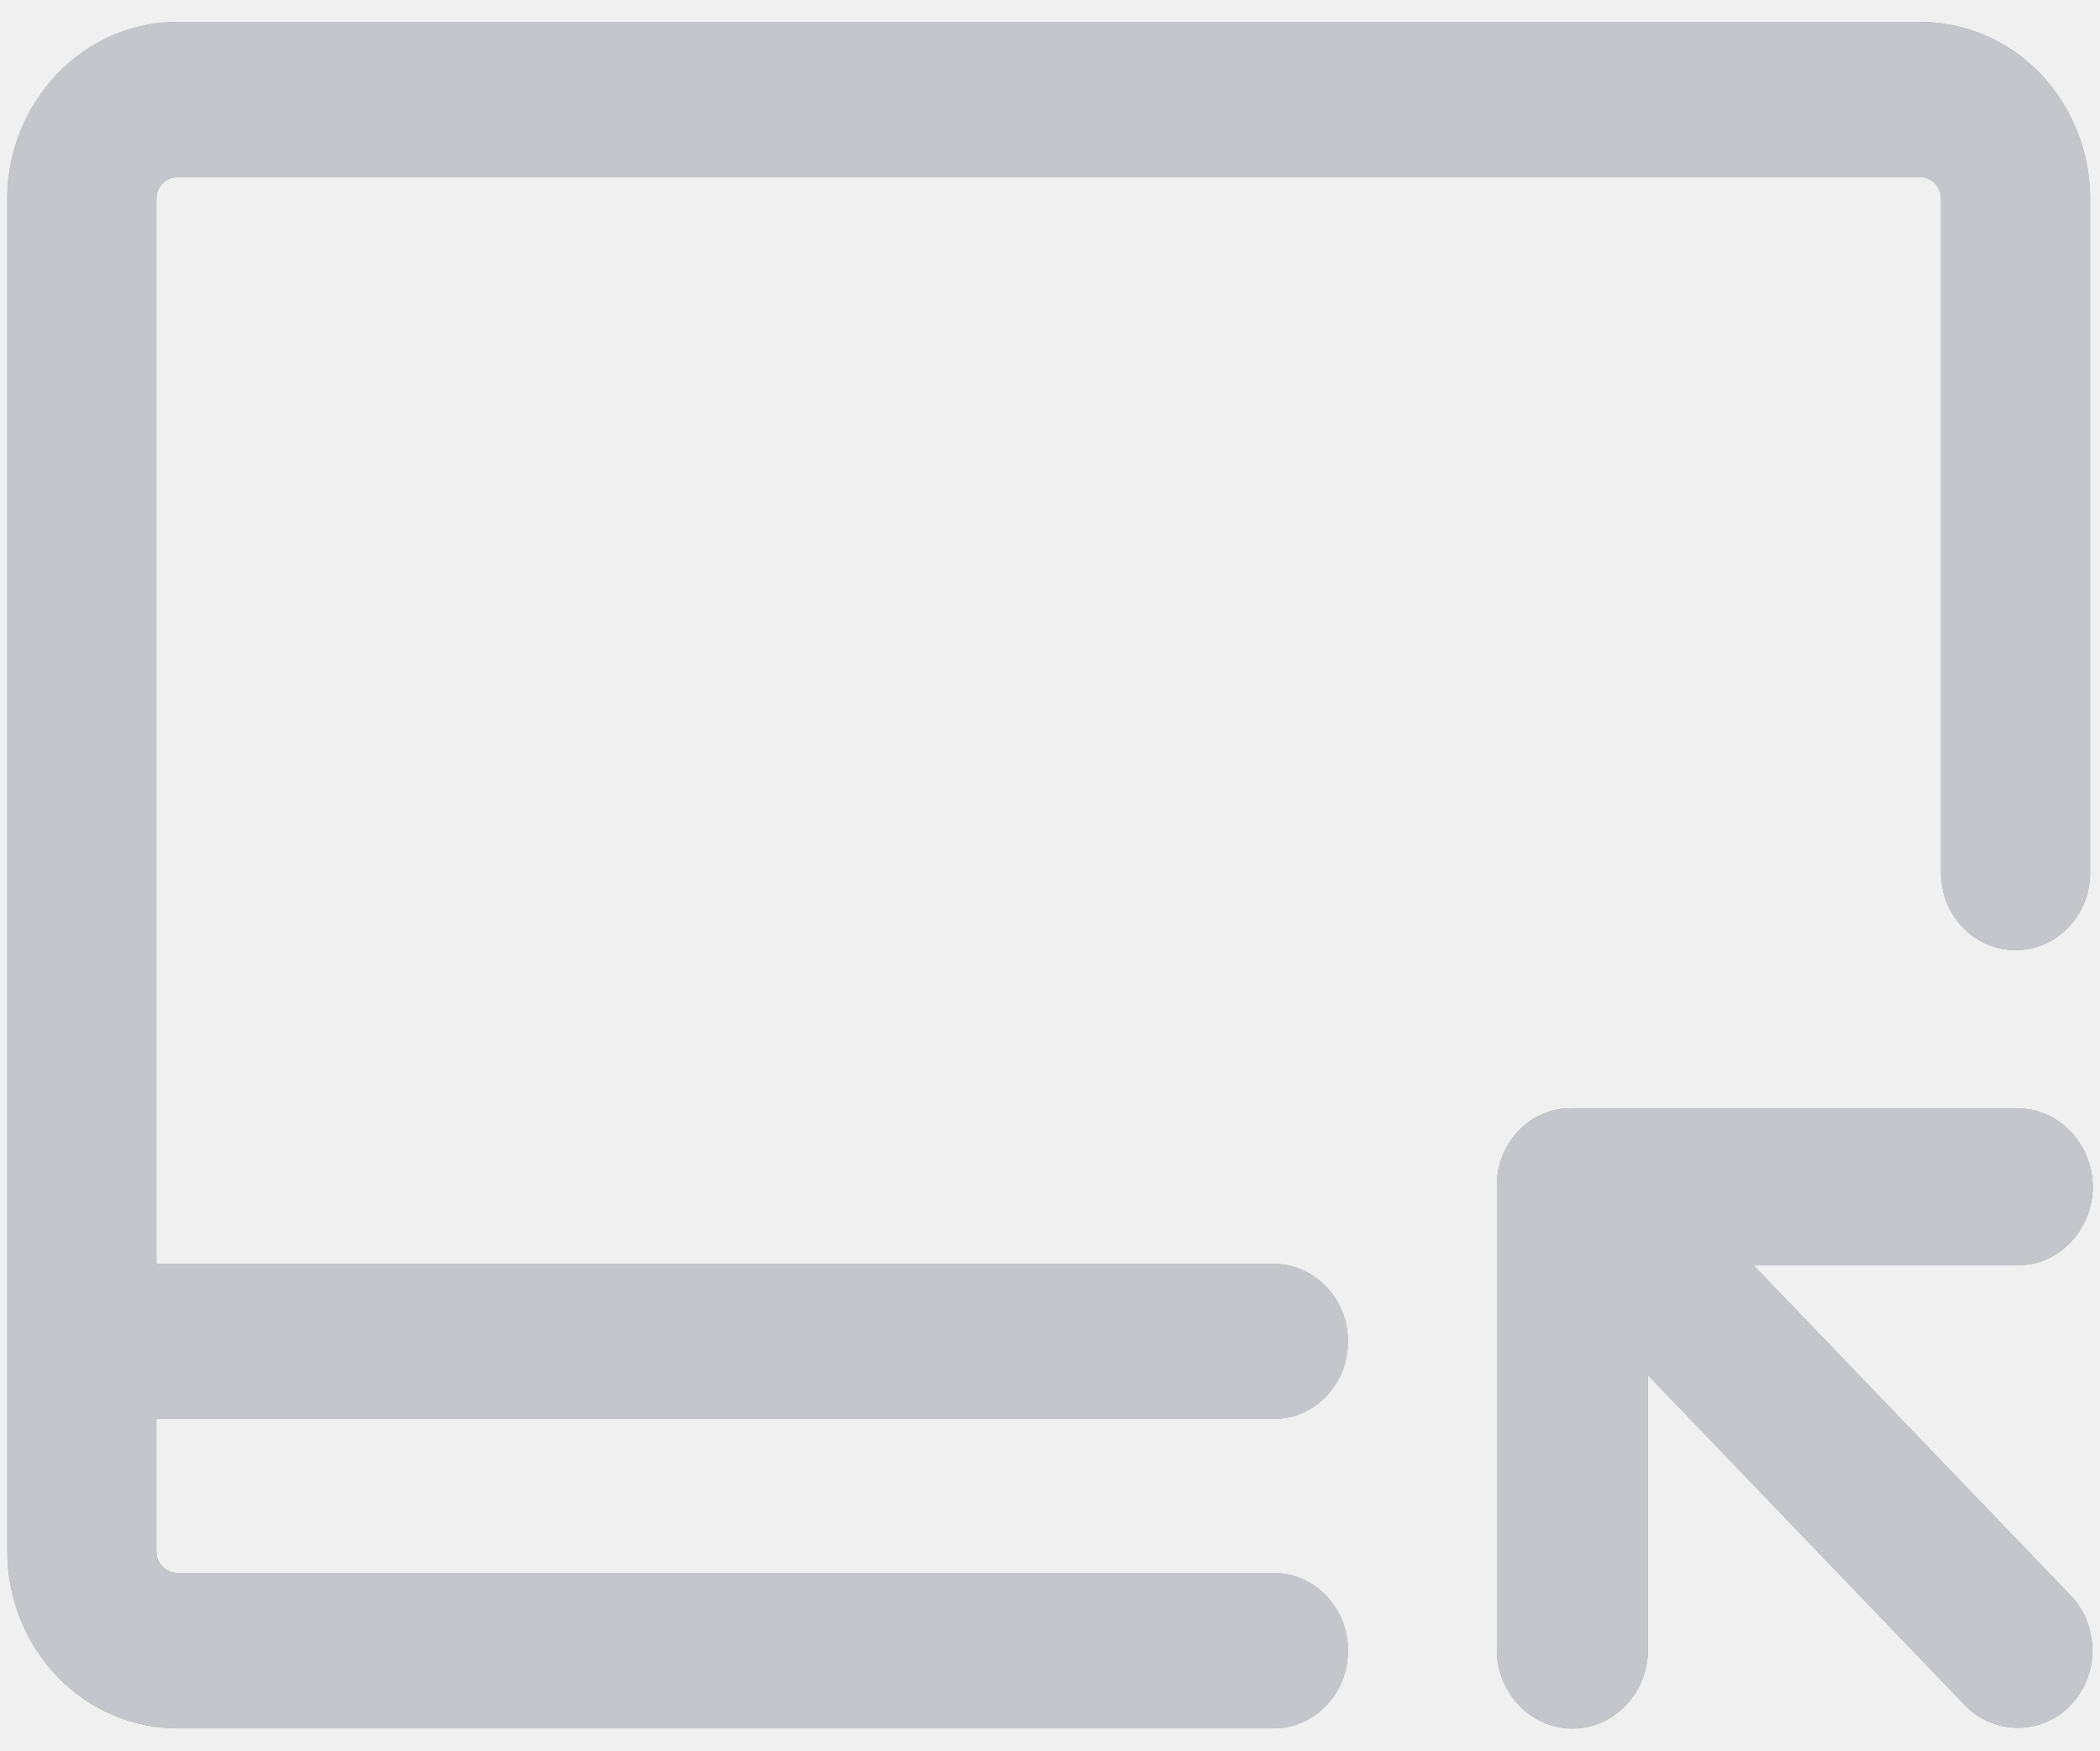
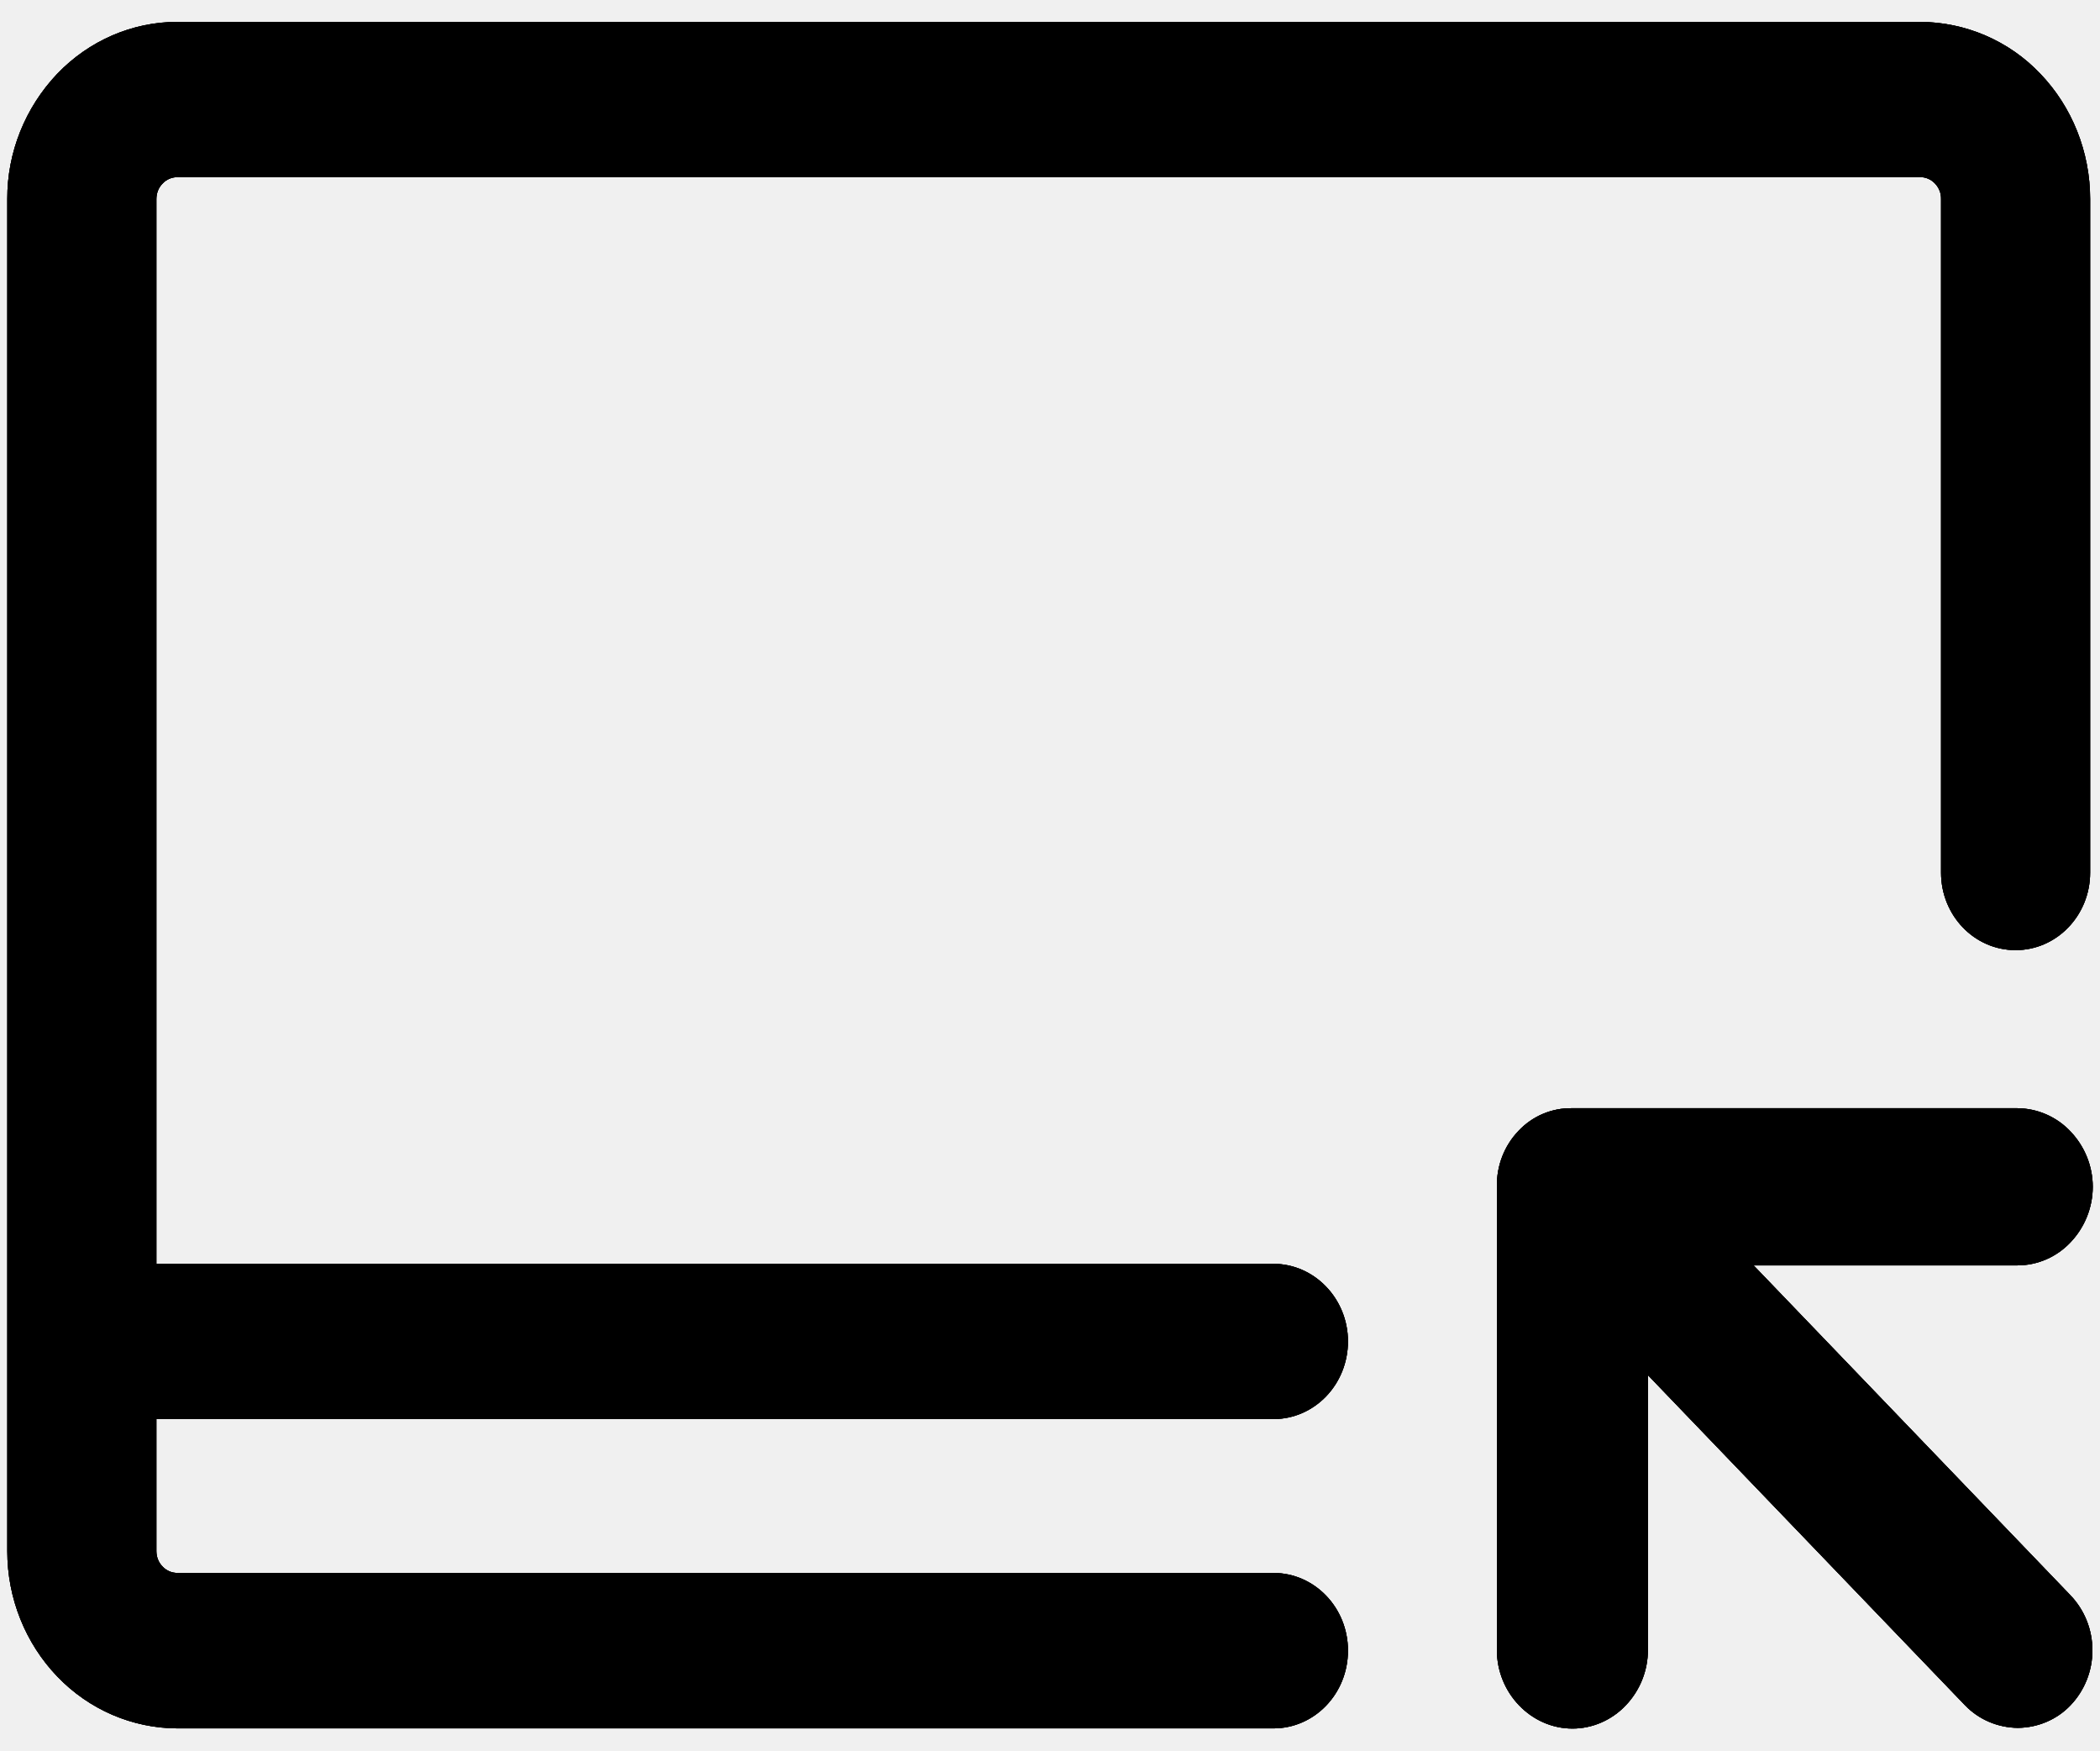
<svg xmlns="http://www.w3.org/2000/svg" xmlns:xlink="http://www.w3.org/1999/xlink" width="12px" height="10px" viewBox="0 0 12 10" version="1.1">
  <defs>
    <path d="M7.235,7.095 L0.852,7.095 L0.852,1.012 C0.852,0.979 0.864,0.947 0.887,0.924 C0.909,0.9 0.94,0.887 0.972,0.887 L10.93,0.887 C10.962,0.886 10.993,0.9 11.015,0.923 C11.038,0.947 11.051,0.979 11.05,1.012 L11.05,4.86 C11.05,5.105 11.24,5.303 11.476,5.303 C11.711,5.303 11.902,5.105 11.902,4.86 L11.902,1.012 C11.902,0.743 11.799,0.486 11.618,0.297 C11.439,0.108 11.19,0.001 10.93,0 L0.972,0 C0.714,0 0.467,0.107 0.285,0.297 C0.102,0.49 -0.001,0.746 1.92586172e-06,1.012 L1.92586172e-06,8.737 C1.92586172e-06,9.005 0.103,9.262 0.285,9.452 C0.467,9.642 0.714,9.748 0.972,9.749 L7.235,9.749 C7.47,9.749 7.661,9.551 7.661,9.305 L7.661,9.304 C7.661,9.059 7.47,8.861 7.235,8.861 L0.972,8.861 C0.94,8.861 0.909,8.848 0.887,8.824 C0.864,8.801 0.852,8.769 0.852,8.736 L0.852,7.982 L7.235,7.982 C7.47,7.982 7.661,7.784 7.661,7.538 C7.661,7.294 7.469,7.095 7.235,7.095 L7.235,7.095 Z M11.917,6.655 C11.917,6.537 11.871,6.424 11.79,6.339 C11.711,6.255 11.601,6.207 11.486,6.206 L8.941,6.206 C8.826,6.204 8.715,6.251 8.636,6.335 C8.554,6.42 8.51,6.535 8.512,6.653 L8.512,9.302 C8.512,9.547 8.707,9.75 8.944,9.75 C9.058,9.75 9.168,9.702 9.248,9.618 C9.33,9.532 9.375,9.419 9.375,9.301 L9.375,7.731 L11.187,9.617 C11.266,9.699 11.375,9.745 11.489,9.746 C11.603,9.745 11.712,9.699 11.79,9.617 C11.871,9.532 11.915,9.42 11.915,9.303 C11.915,9.186 11.871,9.074 11.79,8.989 L9.979,7.104 L11.486,7.104 C11.601,7.104 11.711,7.056 11.79,6.972 C11.871,6.887 11.917,6.773 11.917,6.655 L11.917,6.655 Z" id="path-1" />
  </defs>
-   <g id="流水线组" stroke="none" stroke-width="1" fill="none" fill-rule="evenodd">
+   <g id="流水线组" stroke="none" stroke-width="1" fill="currentColor" fill-rule="evenodd">
    <g id="流水线列表-交互说明" transform="translate(-870, -1368)">
      <g id="编组-3备份-6" transform="translate(50, 847)">
        <g id="Table/42px样例" transform="translate(304, 220)">
          <g id="编组-5" transform="translate(466, 0)">
            <g id="Table/元件/内容/基础备份-5" transform="translate(0, 266)">
              <g id="编组-6" transform="translate(48, 30)">
                <g id="Icon/2-线性图标/手动触发" transform="translate(2.041663, 5.125)">
                  <mask id="mask-2" fill="white">
                    <use xlink:href="#path-1" />
                  </mask>
-                   <use id="形状" fill="#999999" fill-rule="nonzero" xlink:href="#path-1" />
-                   <rect id="矩形" fill="#C4C6CC" mask="url(#mask-2)" x="-2.042" y="-3.125" width="16" height="16" />
+                   <use id="形状" fill-rule="nonzero" xlink:href="#path-1" />
+                   <rect id="矩形" mask="url(#mask-2)" x="-2.042" y="-3.125" width="16" height="16" />
                  <rect id="codesign_placeholder_name" mask="url(#mask-2)" x="-2.042" y="-3.125" width="16" height="16" />
                </g>
              </g>
            </g>
          </g>
        </g>
      </g>
    </g>
  </g>
</svg>
